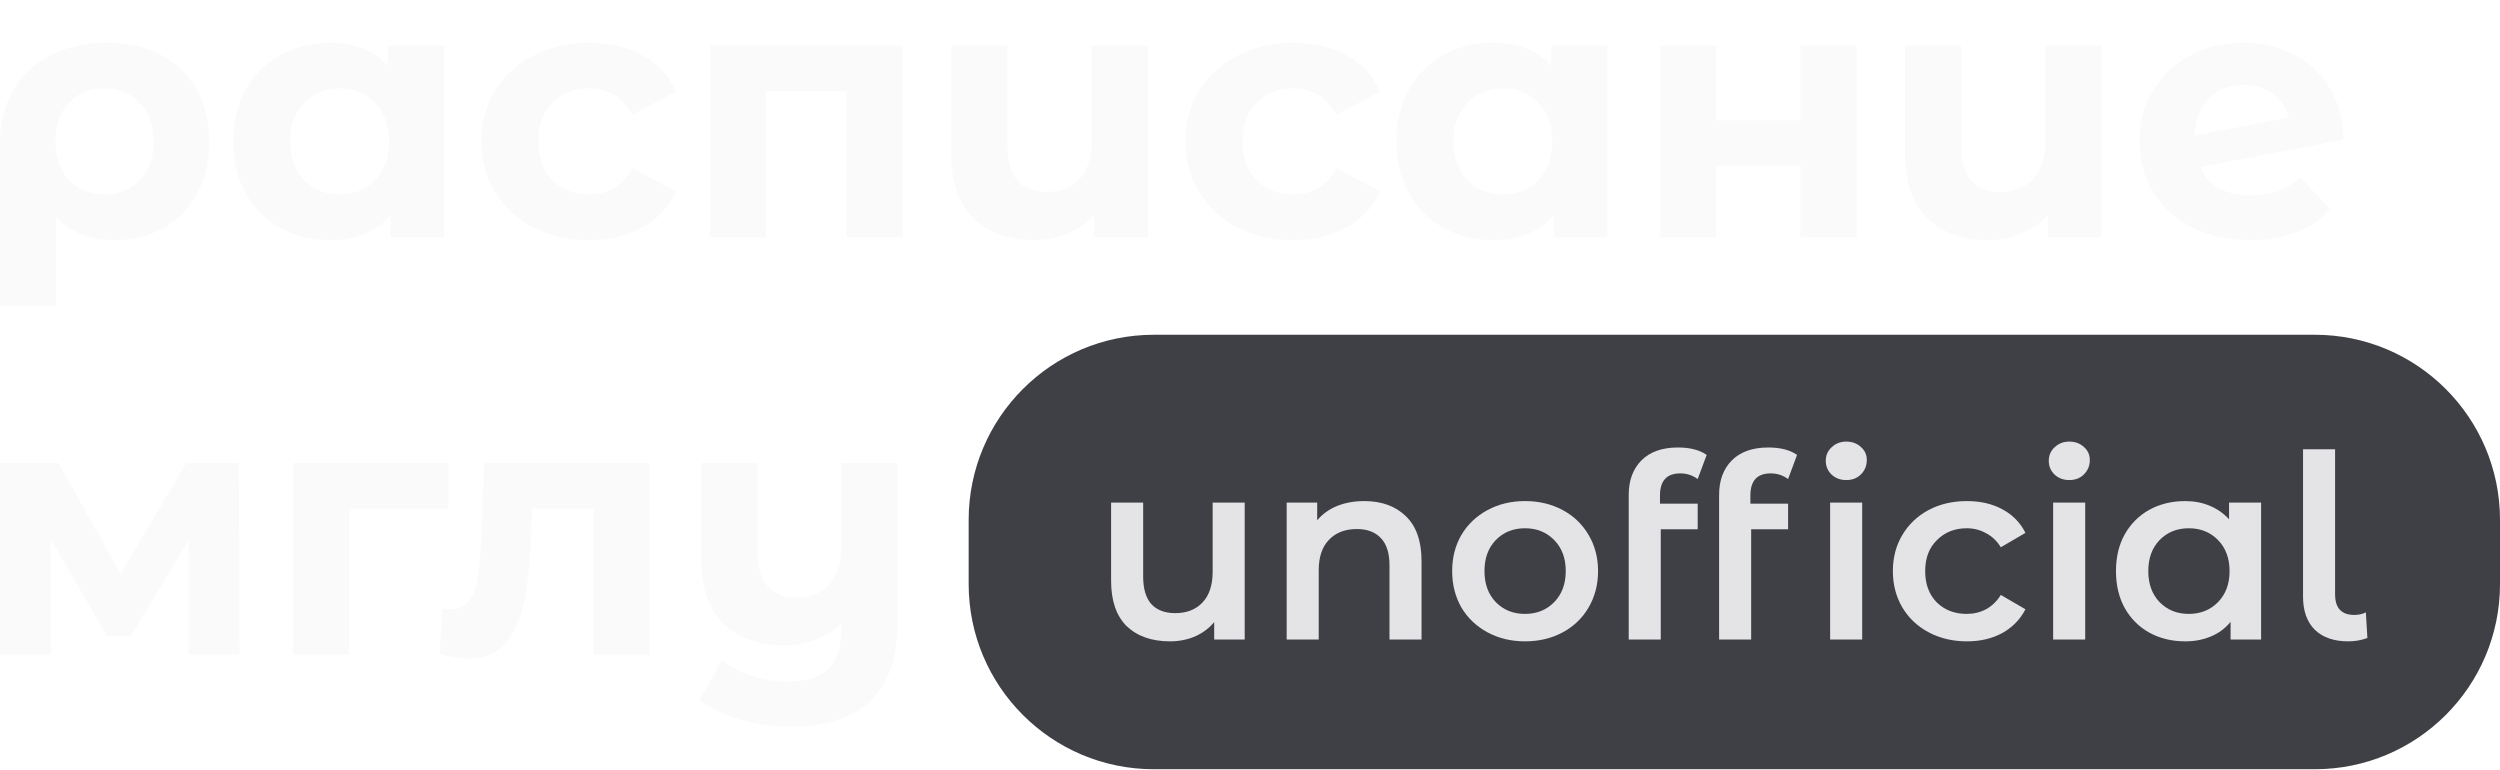
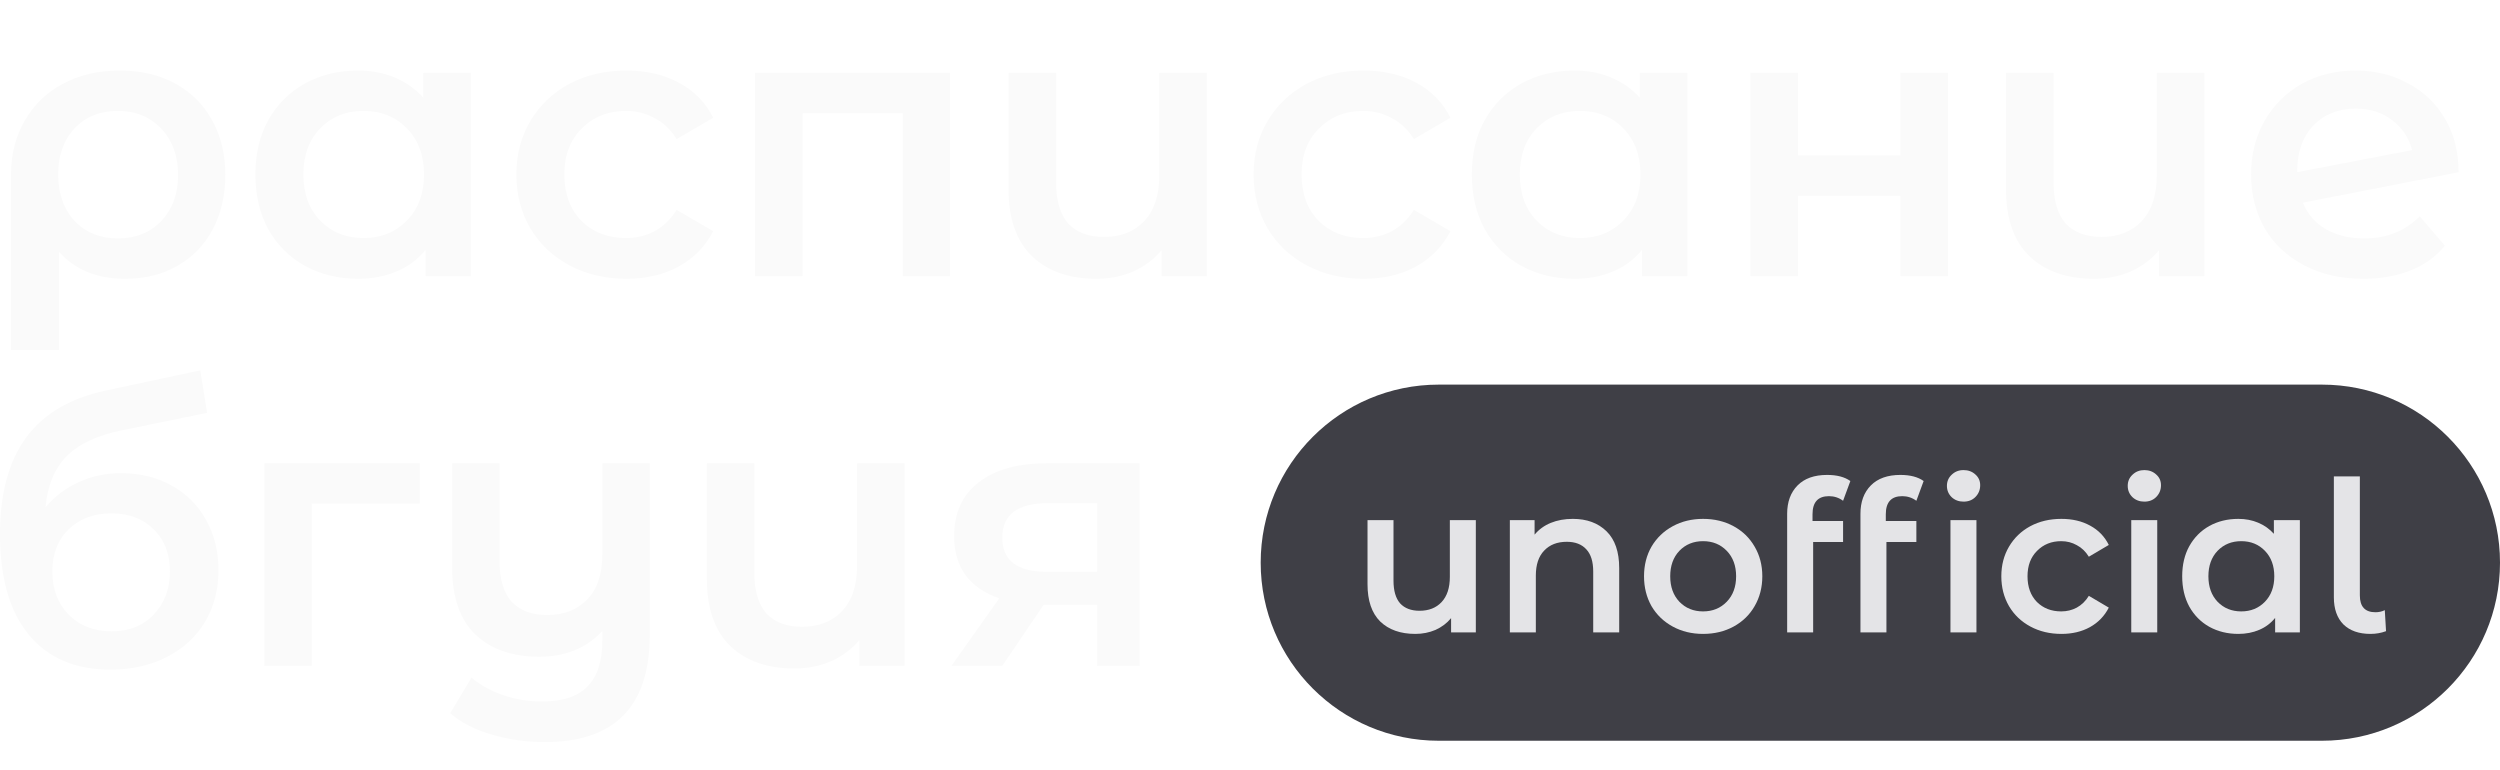
<svg xmlns="http://www.w3.org/2000/svg" width="351" height="108" viewBox="0 0 351 108" fill="none">
-   <path d="M15.01 6C17.908 6 20.435 6.567 22.591 7.7C24.747 8.833 26.415 10.45 27.594 12.55C28.774 14.65 29.363 17.1 29.363 19.9C29.363 22.633 28.807 25.05 27.695 27.15C26.584 29.217 25.017 30.833 22.995 32C20.974 33.133 18.649 33.7 16.021 33.7C12.55 33.7 9.838 32.617 7.884 30.45V43H0V19.95C0 17.183 0.623 14.75 1.87 12.65C3.117 10.55 4.869 8.917 7.126 7.75C9.383 6.583 12.011 6 15.01 6ZM14.656 27.3C16.712 27.3 18.379 26.617 19.66 25.25C20.94 23.883 21.58 22.1 21.58 19.9C21.58 17.667 20.94 15.867 19.66 14.5C18.379 13.1 16.712 12.4 14.656 12.4C12.601 12.4 10.933 13.083 9.653 14.45C8.406 15.817 7.783 17.617 7.783 19.85C7.783 22.083 8.406 23.883 9.653 25.25C10.9 26.617 12.567 27.3 14.656 27.3Z" fill="#FAFAFA" />
-   <path d="M62.361 6.4V33.3H54.831V30.2C52.877 32.533 50.047 33.7 46.34 33.7C43.78 33.7 41.455 33.133 39.366 32C37.311 30.867 35.694 29.25 34.514 27.15C33.335 25.05 32.745 22.617 32.745 19.85C32.745 17.083 33.335 14.65 34.514 12.55C35.694 10.45 37.311 8.833 39.366 7.7C41.455 6.567 43.78 6 46.34 6C49.811 6 52.523 7.083 54.477 9.25V6.4H62.361ZM47.705 27.3C49.693 27.3 51.344 26.633 52.658 25.3C53.972 23.933 54.629 22.117 54.629 19.85C54.629 17.583 53.972 15.783 52.658 14.45C51.344 13.083 49.693 12.4 47.705 12.4C45.683 12.4 44.016 13.083 42.702 14.45C41.388 15.783 40.73 17.583 40.73 19.85C40.73 22.117 41.388 23.933 42.702 25.3C44.016 26.633 45.683 27.3 47.705 27.3Z" fill="#FAFAFA" />
-   <path d="M82.75 33.7C79.853 33.7 77.241 33.117 74.917 31.95C72.626 30.75 70.823 29.1 69.509 27C68.229 24.9 67.588 22.517 67.588 19.85C67.588 17.183 68.229 14.8 69.509 12.7C70.823 10.6 72.626 8.967 74.917 7.8C77.241 6.6 79.853 6 82.75 6C85.614 6 88.107 6.6 90.23 7.8C92.386 8.967 93.953 10.65 94.93 12.85L88.815 16.1C87.4 13.633 85.361 12.4 82.7 12.4C80.644 12.4 78.943 13.067 77.595 14.4C76.248 15.733 75.574 17.55 75.574 19.85C75.574 22.15 76.248 23.967 77.595 25.3C78.943 26.633 80.644 27.3 82.7 27.3C85.395 27.3 87.433 26.067 88.815 23.6L94.93 26.9C93.953 29.033 92.386 30.7 90.23 31.9C88.107 33.1 85.614 33.7 82.75 33.7Z" fill="#FAFAFA" />
-   <path d="M126.759 6.4V33.3H118.875V12.8H107.555V33.3H99.721V6.4H126.759Z" fill="#FAFAFA" />
-   <path d="M161.155 6.4V33.3H153.624V30.15C152.614 31.317 151.367 32.2 149.885 32.8C148.436 33.4 146.886 33.7 145.235 33.7C141.664 33.7 138.816 32.683 136.694 30.65C134.605 28.617 133.56 25.6 133.56 21.6V6.4H141.445V20.45C141.445 24.783 143.281 26.95 146.953 26.95C148.874 26.95 150.407 26.35 151.552 25.15C152.698 23.917 153.271 22.1 153.271 19.7V6.4H161.155Z" fill="#FAFAFA" />
-   <path d="M181.607 33.7C178.71 33.7 176.099 33.117 173.774 31.95C171.483 30.75 169.68 29.1 168.366 27C167.086 24.9 166.446 22.517 166.446 19.85C166.446 17.183 167.086 14.8 168.366 12.7C169.68 10.6 171.483 8.967 173.774 7.8C176.099 6.6 178.71 6 181.607 6C184.471 6 186.964 6.6 189.087 7.8C191.243 8.967 192.81 10.65 193.787 12.85L187.672 16.1C186.257 13.633 184.218 12.4 181.557 12.4C179.501 12.4 177.8 13.067 176.452 14.4C175.105 15.733 174.431 17.55 174.431 19.85C174.431 22.15 175.105 23.967 176.452 25.3C177.8 26.633 179.501 27.3 181.557 27.3C184.252 27.3 186.291 26.067 187.672 23.6L193.787 26.9C192.81 29.033 191.243 30.7 189.087 31.9C186.964 33.1 184.471 33.7 181.607 33.7Z" fill="#FAFAFA" />
-   <path d="M225.675 6.4V33.3H218.145V30.2C216.191 32.533 213.361 33.7 209.654 33.7C207.094 33.7 204.769 33.133 202.68 32C200.625 30.867 199.008 29.25 197.828 27.15C196.649 25.05 196.059 22.617 196.059 19.85C196.059 17.083 196.649 14.65 197.828 12.55C199.008 10.45 200.625 8.833 202.68 7.7C204.769 6.567 207.094 6 209.654 6C213.125 6 215.837 7.083 217.791 9.25V6.4H225.675ZM211.019 27.3C213.007 27.3 214.658 26.633 215.972 25.3C217.286 23.933 217.943 22.117 217.943 19.85C217.943 17.583 217.286 15.783 215.972 14.45C214.658 13.083 213.007 12.4 211.019 12.4C208.997 12.4 207.33 13.083 206.016 14.45C204.702 15.783 204.045 17.583 204.045 19.85C204.045 22.117 204.702 23.933 206.016 25.3C207.33 26.633 208.997 27.3 211.019 27.3Z" fill="#FAFAFA" />
-   <path d="M233.126 6.4H240.96V16.9H252.786V6.4H260.67V33.3H252.786V23.25H240.96V33.3H233.126V6.4Z" fill="#FAFAFA" />
-   <path d="M295.054 6.4V33.3H287.523V30.15C286.512 31.317 285.266 32.2 283.783 32.8C282.335 33.4 280.785 33.7 279.134 33.7C275.562 33.7 272.715 32.683 270.593 30.65C268.504 28.617 267.459 25.6 267.459 21.6V6.4H275.343V20.45C275.343 24.783 277.18 26.95 280.852 26.95C282.773 26.95 284.306 26.35 285.451 25.15C286.597 23.917 287.169 22.1 287.169 19.7V6.4H295.054Z" fill="#FAFAFA" />
-   <path d="M316.113 27.45C317.528 27.45 318.774 27.25 319.852 26.85C320.964 26.417 321.992 25.75 322.935 24.85L327.13 29.35C324.569 32.25 320.829 33.7 315.91 33.7C312.844 33.7 310.132 33.117 307.774 31.95C305.415 30.75 303.596 29.1 302.315 27C301.035 24.9 300.395 22.517 300.395 19.85C300.395 17.217 301.018 14.85 302.265 12.75C303.545 10.617 305.28 8.967 307.47 7.8C309.694 6.6 312.187 6 314.95 6C317.544 6 319.903 6.55 322.026 7.65C324.148 8.717 325.833 10.283 327.079 12.35C328.36 14.383 329 16.8 329 19.6L308.885 23.45C309.458 24.783 310.351 25.783 311.564 26.45C312.811 27.117 314.327 27.45 316.113 27.45ZM314.95 11.9C312.962 11.9 311.345 12.533 310.098 13.8C308.852 15.067 308.195 16.817 308.127 19.05L321.369 16.5C320.998 15.1 320.24 13.983 319.094 13.15C317.949 12.317 316.567 11.9 314.95 11.9Z" fill="#FAFAFA" />
-   <path d="M26.512 91.9V75.8L18.382 89.3H15.049L7.12 75.75V91.9H0V65H8.231L16.918 80.55L26.159 65H33.532L33.633 91.9H26.512Z" fill="#FAFAFA" />
-   <path d="M62.945 71.4H49.007V91.9H41.179V65H62.945V71.4Z" fill="#FAFAFA" />
-   <path d="M91.205 65V91.9H83.327V71.4H74.742L74.489 76.15C74.355 79.683 74.018 82.617 73.479 84.95C72.941 87.283 72.065 89.117 70.853 90.45C69.641 91.783 67.958 92.45 65.803 92.45C64.659 92.45 63.295 92.25 61.713 91.85L62.117 85.45C62.656 85.517 63.043 85.55 63.278 85.55C64.457 85.55 65.332 85.133 65.904 84.3C66.51 83.433 66.914 82.35 67.116 81.05C67.318 79.717 67.47 77.967 67.571 75.8L67.975 65H91.205Z" fill="#FAFAFA" />
-   <path d="M126 65V87.4C126 92.333 124.738 96 122.213 98.4C119.688 100.8 116.018 102 111.204 102C108.645 102 106.221 101.683 103.932 101.05C101.676 100.417 99.774 99.5 98.225 98.3L101.356 92.7C102.501 93.633 103.898 94.367 105.548 94.9C107.197 95.433 108.864 95.7 110.547 95.7C113.173 95.7 115.092 95.1 116.304 93.9C117.516 92.7 118.122 90.867 118.122 88.4V87.5C117.112 88.5 115.917 89.267 114.537 89.8C113.156 90.333 111.675 90.6 110.093 90.6C106.524 90.6 103.696 89.6 101.609 87.6C99.521 85.567 98.478 82.533 98.478 78.5V65H106.356V77.35C106.356 81.717 108.19 83.9 111.86 83.9C113.745 83.9 115.26 83.3 116.405 82.1C117.55 80.867 118.122 79.05 118.122 76.65V65H126Z" fill="#FAFAFA" />
-   <rect x="136" y="47" width="215" height="61" rx="26" fill="#3F3F46" />
-   <path d="M174.756 70.568V89.792H170.472V87.344C169.752 88.208 168.852 88.88 167.772 89.36C166.692 89.816 165.528 90.044 164.28 90.044C161.712 90.044 159.684 89.336 158.196 87.92C156.732 86.48 156 84.356 156 81.548V70.568H160.5V80.936C160.5 82.664 160.884 83.96 161.652 84.824C162.444 85.664 163.56 86.084 165 86.084C166.608 86.084 167.88 85.592 168.816 84.608C169.776 83.6 170.256 82.16 170.256 80.288V70.568H174.756Z" fill="#E4E4E7" />
-   <path d="M191.556 70.352C193.98 70.352 195.924 71.06 197.388 72.476C198.852 73.892 199.584 75.992 199.584 78.776V89.792H195.084V79.352C195.084 77.672 194.688 76.412 193.896 75.572C193.104 74.708 191.976 74.276 190.512 74.276C188.856 74.276 187.548 74.78 186.588 75.788C185.628 76.772 185.148 78.2 185.148 80.072V89.792H180.648V70.568H184.932V73.052C185.676 72.164 186.612 71.492 187.74 71.036C188.868 70.58 190.14 70.352 191.556 70.352Z" fill="#E4E4E7" />
-   <path d="M214.108 90.044C212.164 90.044 210.412 89.624 208.852 88.784C207.292 87.944 206.068 86.78 205.18 85.292C204.316 83.78 203.884 82.076 203.884 80.18C203.884 78.284 204.316 76.592 205.18 75.104C206.068 73.616 207.292 72.452 208.852 71.612C210.412 70.772 212.164 70.352 214.108 70.352C216.076 70.352 217.84 70.772 219.4 71.612C220.96 72.452 222.172 73.616 223.036 75.104C223.924 76.592 224.368 78.284 224.368 80.18C224.368 82.076 223.924 83.78 223.036 85.292C222.172 86.78 220.96 87.944 219.4 88.784C217.84 89.624 216.076 90.044 214.108 90.044ZM214.108 86.192C215.764 86.192 217.132 85.64 218.212 84.536C219.292 83.432 219.832 81.98 219.832 80.18C219.832 78.38 219.292 76.928 218.212 75.824C217.132 74.72 215.764 74.168 214.108 74.168C212.452 74.168 211.084 74.72 210.004 75.824C208.948 76.928 208.42 78.38 208.42 80.18C208.42 81.98 208.948 83.432 210.004 84.536C211.084 85.64 212.452 86.192 214.108 86.192Z" fill="#E4E4E7" />
-   <path d="M235.907 66.464C234.011 66.464 233.063 67.496 233.063 69.56V70.712H238.355V74.312H233.171V89.792H228.671V69.488C228.671 67.448 229.271 65.828 230.471 64.628C231.671 63.428 233.375 62.828 235.583 62.828C237.287 62.828 238.631 63.176 239.615 63.872L238.355 67.256C237.635 66.728 236.819 66.464 235.907 66.464Z" fill="#E4E4E7" />
-   <path d="M248.599 66.464C246.703 66.464 245.755 67.496 245.755 69.56V70.712H251.047V74.312H245.863V89.792H241.363V69.488C241.363 67.448 241.963 65.828 243.163 64.628C244.363 63.428 246.067 62.828 248.275 62.828C249.979 62.828 251.323 63.176 252.307 63.872L251.047 67.256C250.327 66.728 249.511 66.464 248.599 66.464ZM256.951 70.568H261.451V89.792H256.951V70.568ZM259.219 67.4C258.403 67.4 257.719 67.148 257.167 66.644C256.615 66.116 256.339 65.468 256.339 64.7C256.339 63.932 256.615 63.296 257.167 62.792C257.719 62.264 258.403 62 259.219 62C260.035 62 260.719 62.252 261.271 62.756C261.823 63.236 262.099 63.848 262.099 64.592C262.099 65.384 261.823 66.056 261.271 66.608C260.743 67.136 260.059 67.4 259.219 67.4Z" fill="#E4E4E7" />
-   <path d="M276.163 90.044C274.171 90.044 272.383 89.624 270.799 88.784C269.215 87.944 267.979 86.78 267.091 85.292C266.203 83.78 265.759 82.076 265.759 80.18C265.759 78.284 266.203 76.592 267.091 75.104C267.979 73.616 269.203 72.452 270.763 71.612C272.347 70.772 274.147 70.352 276.163 70.352C278.059 70.352 279.715 70.736 281.131 71.504C282.571 72.272 283.651 73.376 284.371 74.816L280.915 76.832C280.363 75.944 279.667 75.284 278.827 74.852C278.011 74.396 277.111 74.168 276.127 74.168C274.447 74.168 273.055 74.72 271.951 75.824C270.847 76.904 270.295 78.356 270.295 80.18C270.295 82.004 270.835 83.468 271.915 84.572C273.019 85.652 274.423 86.192 276.127 86.192C277.111 86.192 278.011 85.976 278.827 85.544C279.667 85.088 280.363 84.416 280.915 83.528L284.371 85.544C283.627 86.984 282.535 88.1 281.095 88.892C279.679 89.66 278.035 90.044 276.163 90.044Z" fill="#E4E4E7" />
-   <path d="M288.261 70.568H292.761V89.792H288.261V70.568ZM290.529 67.4C289.713 67.4 289.029 67.148 288.477 66.644C287.925 66.116 287.649 65.468 287.649 64.7C287.649 63.932 287.925 63.296 288.477 62.792C289.029 62.264 289.713 62 290.529 62C291.345 62 292.029 62.252 292.581 62.756C293.133 63.236 293.409 63.848 293.409 64.592C293.409 65.384 293.133 66.056 292.581 66.608C292.053 67.136 291.369 67.4 290.529 67.4Z" fill="#E4E4E7" />
-   <path d="M317.459 70.568V89.792H313.175V87.308C312.431 88.22 311.507 88.904 310.403 89.36C309.323 89.816 308.123 90.044 306.803 90.044C304.931 90.044 303.251 89.636 301.763 88.82C300.299 88.004 299.147 86.852 298.307 85.364C297.491 83.876 297.083 82.148 297.083 80.18C297.083 78.212 297.491 76.496 298.307 75.032C299.147 73.544 300.299 72.392 301.763 71.576C303.251 70.76 304.931 70.352 306.803 70.352C308.051 70.352 309.191 70.568 310.223 71C311.279 71.432 312.191 72.068 312.959 72.908V70.568H317.459ZM307.307 86.192C308.963 86.192 310.331 85.64 311.411 84.536C312.491 83.432 313.031 81.98 313.031 80.18C313.031 78.38 312.491 76.928 311.411 75.824C310.331 74.72 308.963 74.168 307.307 74.168C305.651 74.168 304.283 74.72 303.203 75.824C302.147 76.928 301.619 78.38 301.619 80.18C301.619 81.98 302.147 83.432 303.203 84.536C304.283 85.64 305.651 86.192 307.307 86.192Z" fill="#E4E4E7" />
-   <path d="M329.683 90.044C327.691 90.044 326.131 89.504 325.003 88.424C323.899 87.32 323.347 85.772 323.347 83.78V63.08H327.847V83.456C327.847 85.376 328.747 86.336 330.547 86.336C331.147 86.336 331.687 86.216 332.167 85.976L332.383 89.576C331.543 89.888 330.643 90.044 329.683 90.044Z" fill="#E4E4E7" />
+   <path d="M331.981 33.476C335.081 33.476 337.664 32.443 339.731 30.376L343.259 34.492C342.011 36.024 340.408 37.182 338.448 37.966C336.488 38.75 334.279 39.142 331.82 39.142C328.684 39.142 325.923 38.519 323.535 37.271C321.148 36.024 319.295 34.296 317.977 32.087C316.694 29.842 316.052 27.312 316.052 24.497C316.052 21.717 316.676 19.223 317.923 17.014C319.206 14.769 320.952 13.023 323.161 11.776C325.406 10.528 327.936 9.905 330.751 9.905C333.424 9.905 335.847 10.493 338.02 11.669C340.23 12.809 341.976 14.466 343.259 16.64C344.541 18.778 345.183 21.29 345.183 24.176L323.322 28.452C323.999 30.091 325.085 31.338 326.582 32.194C328.079 33.049 329.878 33.476 331.981 33.476ZM330.751 15.25C328.292 15.25 326.297 16.052 324.765 17.655C323.268 19.259 322.52 21.414 322.52 24.123V24.176L338.662 21.076C338.199 19.33 337.254 17.922 335.829 16.853C334.439 15.784 332.747 15.25 330.751 15.25Z" fill="#FAFAFA" />
+   <path d="M309.488 10.226V38.768H303.128V35.133C302.059 36.416 300.723 37.414 299.119 38.126C297.551 38.803 295.841 39.142 293.988 39.142C290.175 39.142 287.164 38.091 284.955 35.988C282.746 33.85 281.641 30.697 281.641 26.528V10.226H288.322V25.619C288.322 28.185 288.892 30.109 290.033 31.392C291.209 32.639 292.883 33.263 295.057 33.263C297.409 33.263 299.279 32.532 300.669 31.071C302.095 29.574 302.807 27.436 302.807 24.657V10.226H309.488Z" fill="#FAFAFA" />
+   <path d="M245.748 10.226H252.429V21.824H266.807V10.226H273.489V38.768H266.807V27.49H252.429V38.768H245.748V10.226Z" fill="#FAFAFA" />
+   <path d="M236.899 10.226V38.768H230.539V35.08C229.434 36.434 228.062 37.45 226.423 38.127C224.82 38.803 223.038 39.142 221.078 39.142C218.299 39.142 215.805 38.536 213.595 37.325C211.422 36.113 209.711 34.403 208.464 32.194C207.252 29.984 206.647 27.419 206.647 24.497C206.647 21.575 207.252 19.027 208.464 16.853C209.711 14.644 211.422 12.934 213.595 11.722C215.805 10.511 218.299 9.905 221.078 9.905C222.931 9.905 224.624 10.226 226.156 10.867C227.724 11.508 229.078 12.453 230.218 13.7V10.226H236.899ZM221.827 33.423C224.285 33.423 226.316 32.603 227.92 30.964C229.523 29.325 230.325 27.169 230.325 24.497C230.325 21.824 229.523 19.668 227.92 18.029C226.316 16.39 224.285 15.571 221.827 15.571C219.368 15.571 217.337 16.39 215.733 18.029C214.165 19.668 213.381 21.824 213.381 24.497C213.381 27.169 214.165 29.325 215.733 30.964C217.337 32.603 219.368 33.423 221.827 33.423Z" fill="#FAFAFA" />
+   <path d="M191.454 39.142C188.496 39.142 185.842 38.519 183.49 37.271C181.138 36.024 179.303 34.296 177.985 32.087C176.666 29.842 176.007 27.312 176.007 24.497C176.007 21.682 176.666 19.169 177.985 16.96C179.303 14.751 181.12 13.023 183.436 11.776C185.788 10.528 188.461 9.905 191.454 9.905C194.269 9.905 196.728 10.475 198.83 11.615C200.968 12.755 202.572 14.395 203.641 16.533L198.509 19.526C197.69 18.207 196.656 17.227 195.409 16.586C194.198 15.909 192.861 15.571 191.4 15.571C188.906 15.571 186.839 16.39 185.2 18.029C183.561 19.633 182.742 21.789 182.742 24.497C182.742 27.205 183.543 29.378 185.147 31.018C186.786 32.621 188.871 33.423 191.4 33.423C192.861 33.423 194.198 33.102 195.409 32.461C196.656 31.784 197.69 30.786 198.509 29.468L203.641 32.461C202.536 34.599 200.915 36.256 198.777 37.432C196.674 38.572 194.233 39.142 191.454 39.142Z" fill="#FAFAFA" />
+   <path d="M169.443 10.226V38.768H163.082V35.133C162.013 36.416 160.677 37.414 159.074 38.126C157.506 38.803 155.795 39.142 153.942 39.142C150.13 39.142 147.119 38.091 144.909 35.988C142.7 33.85 141.595 30.697 141.595 26.528V10.226H148.277V25.619C148.277 28.185 148.847 30.109 149.987 31.392C151.163 32.639 152.838 33.263 155.011 33.263C157.363 33.263 159.234 32.532 160.624 31.071C162.049 29.574 162.762 27.436 162.762 24.657V10.226H169.443Z" fill="#FAFAFA" />
+   <path d="M133.382 10.226V38.768H126.754V15.891H112.697V38.768H106.016V10.226H133.382Z" fill="#FAFAFA" />
+   <path d="M87.947 39.142C84.989 39.142 82.334 38.519 79.983 37.271C77.631 36.024 75.796 34.296 74.477 32.087C73.159 29.842 72.499 27.312 72.499 24.497C72.499 21.682 73.159 19.169 74.477 16.96C75.796 14.751 77.613 13.023 79.929 11.776C82.281 10.528 84.953 9.905 87.947 9.905C90.762 9.905 93.22 10.475 95.323 11.615C97.461 12.755 99.064 14.395 100.133 16.533L95.002 19.526C94.182 18.207 93.149 17.227 91.902 16.586C90.69 15.909 89.354 15.571 87.893 15.571C85.399 15.571 83.332 16.39 81.693 18.029C80.054 19.633 79.234 21.789 79.234 24.497C79.234 27.205 80.036 29.378 81.639 31.018C83.279 32.621 85.363 33.423 87.893 33.423C89.354 33.423 90.69 33.102 91.902 32.461C93.149 31.784 94.182 30.786 95.002 29.468L100.133 32.461C99.029 34.599 97.407 36.256 95.269 37.432C93.167 38.572 90.726 39.142 87.947 39.142Z" fill="#FAFAFA" />
+   <path d="M66.11 10.226V38.768H59.749V35.08C58.645 36.434 57.273 37.45 55.633 38.127C54.03 38.803 52.248 39.142 50.288 39.142C47.509 39.142 45.015 38.536 42.806 37.325C40.632 36.113 38.921 34.403 37.674 32.194C36.463 29.984 35.857 27.419 35.857 24.497C35.857 21.575 36.463 19.027 37.674 16.853C38.921 14.644 40.632 12.934 42.806 11.722C45.015 10.511 47.509 9.905 50.288 9.905C52.141 9.905 53.834 10.226 55.366 10.867C56.934 11.508 58.288 12.453 59.428 13.7V10.226H66.11ZM51.037 33.423C53.495 33.423 55.527 32.603 57.13 30.964C58.734 29.325 59.535 27.169 59.535 24.497C59.535 21.824 58.734 19.668 57.13 18.029C55.527 16.39 53.495 15.571 51.037 15.571C48.578 15.571 46.547 16.39 44.944 18.029C43.376 19.668 42.592 21.824 42.592 24.497C42.592 27.169 43.376 29.325 44.944 30.964C46.547 32.603 48.578 33.423 51.037 33.423Z" fill="#FAFAFA" />
+   <path d="M16.828 9.905C19.785 9.905 22.369 10.511 24.578 11.722C26.823 12.934 28.551 14.644 29.763 16.853C31.01 19.063 31.634 21.628 31.634 24.55C31.634 27.436 31.046 29.984 29.87 32.194C28.694 34.403 27.037 36.113 24.899 37.325C22.797 38.536 20.356 39.142 17.576 39.142C13.621 39.142 10.521 37.877 8.276 35.347V49.137H1.541V24.604C1.541 21.717 2.183 19.169 3.465 16.96C4.748 14.715 6.53 12.987 8.81 11.776C11.127 10.528 13.799 9.905 16.828 9.905ZM16.561 33.476C19.055 33.476 21.086 32.657 22.654 31.018C24.222 29.343 25.006 27.187 25.006 24.55C25.006 21.913 24.222 19.758 22.654 18.083C21.086 16.408 19.055 15.571 16.561 15.571C14.031 15.571 11.999 16.39 10.467 18.029C8.935 19.668 8.169 21.824 8.169 24.497C8.169 27.169 8.935 29.343 10.467 31.018C12.035 32.657 14.066 33.476 16.561 33.476Z" fill="#FAFAFA" />
+   <path d="M160 65.047V93.485H154.035V84.911H146.527L140.722 93.485H133.586L140.296 84.006C138.237 83.296 136.657 82.213 135.556 80.757C134.491 79.266 133.959 77.438 133.959 75.272C133.959 72.006 135.112 69.485 137.42 67.71C139.728 65.935 142.905 65.047 146.953 65.047H160ZM147.166 70.639C142.87 70.639 140.722 72.254 140.722 75.485C140.722 78.68 142.799 80.278 146.953 80.278H154.035V70.639H147.166Z" fill="#FAFAFA" />
+   <path d="M126.993 65.047V93.485H120.655V89.864C119.59 91.142 118.259 92.136 116.661 92.846C115.099 93.521 113.395 93.858 111.549 93.858C107.75 93.858 104.75 92.811 102.549 90.716C100.348 88.586 99.247 85.444 99.247 81.29V65.047H105.904V80.385C105.904 82.941 106.472 84.858 107.608 86.136C108.78 87.379 110.448 88 112.614 88C114.957 88 116.821 87.272 118.206 85.817C119.626 84.326 120.336 82.195 120.336 79.426V65.047H126.993Z" fill="#FAFAFA" />
+   <path d="M91.223 65.047V89.172C91.223 99.183 86.306 104.189 76.472 104.189C73.88 104.189 71.395 103.834 69.016 103.124C66.673 102.45 64.738 101.456 63.212 100.142L66.194 95.136C67.401 96.166 68.874 96.982 70.614 97.586C72.354 98.189 74.182 98.491 76.099 98.491C79.01 98.491 81.141 97.781 82.49 96.361C83.874 94.976 84.567 92.829 84.567 89.917V88.586C83.501 89.757 82.206 90.663 80.679 91.302C79.152 91.905 77.501 92.207 75.726 92.207C71.927 92.207 68.927 91.16 66.726 89.065C64.561 86.971 63.478 83.829 63.478 79.639V65.047H70.135V78.787C70.135 81.308 70.703 83.207 71.839 84.485C73.01 85.728 74.661 86.349 76.791 86.349C79.17 86.349 81.052 85.621 82.436 84.166C83.857 82.71 84.567 80.598 84.567 77.828V65.047H91.223Z" fill="#FAFAFA" />
+   <path d="M58.952 70.692H43.775V93.485H37.118V65.047H58.952V70.692Z" fill="#FAFAFA" />
+   <path d="M16.988 66.432C19.686 66.432 22.065 67.018 24.124 68.189C26.183 69.326 27.781 70.923 28.917 72.982C30.089 75.041 30.675 77.402 30.675 80.065C30.675 82.799 30.036 85.231 28.758 87.361C27.479 89.456 25.686 91.089 23.379 92.26C21.071 93.432 18.444 94.018 15.497 94.018C10.562 94.018 6.746 92.385 4.047 89.118C1.349 85.852 0 81.148 0 75.006C0 69.29 1.225 64.763 3.675 61.426C6.124 58.089 9.87 55.888 14.911 54.822L28.118 52L29.077 57.965L17.095 60.414C13.651 61.124 11.077 62.331 9.373 64.035C7.669 65.74 6.675 68.136 6.391 71.225C7.669 69.698 9.213 68.527 11.024 67.71C12.834 66.858 14.822 66.432 16.988 66.432ZM15.657 88.639C18.107 88.639 20.077 87.858 21.568 86.296C23.095 84.698 23.858 82.675 23.858 80.225C23.858 77.775 23.095 75.805 21.568 74.314C20.077 72.823 18.107 72.077 15.657 72.077C13.172 72.077 11.166 72.823 9.639 74.314C8.112 75.805 7.349 77.775 7.349 80.225C7.349 82.71 8.112 84.734 9.639 86.296C11.201 87.858 13.207 88.639 15.657 88.639Z" fill="#FAFAFA" />
+   <rect x="177" y="54" width="174" height="50" rx="25" fill="#3F3F46" />
+   <path d="M207.206 73.027V88.793H203.733V86.786C203.149 87.494 202.42 88.045 201.544 88.439C200.668 88.813 199.725 89 198.713 89C196.631 89 194.987 88.419 193.78 87.258C192.593 86.077 192 84.335 192 82.032V73.027H195.648V81.53C195.648 82.947 195.96 84.01 196.582 84.719C197.224 85.408 198.129 85.752 199.297 85.752C200.6 85.752 201.632 85.349 202.39 84.542C203.169 83.715 203.558 82.534 203.558 80.999V73.027H207.206Z" fill="#E4E4E7" />
+   <path d="M220.826 72.85C222.792 72.85 224.368 73.43 225.555 74.592C226.742 75.753 227.335 77.475 227.335 79.759V88.793H223.687V80.231C223.687 78.853 223.366 77.82 222.724 77.131C222.081 76.422 221.167 76.068 219.98 76.068C218.637 76.068 217.577 76.481 216.799 77.308C216.02 78.115 215.631 79.286 215.631 80.822V88.793H211.983V73.027H215.456V75.064C216.059 74.336 216.818 73.785 217.733 73.411C218.647 73.037 219.678 72.85 220.826 72.85Z" fill="#E4E4E7" />
+   <path d="M239.11 89C237.534 89 236.114 88.656 234.849 87.967C233.584 87.278 232.592 86.323 231.872 85.103C231.172 83.863 230.821 82.465 230.821 80.91C230.821 79.355 231.172 77.968 231.872 76.747C232.592 75.527 233.584 74.572 234.849 73.883C236.114 73.194 237.534 72.85 239.11 72.85C240.706 72.85 242.136 73.194 243.401 73.883C244.666 74.572 245.648 75.527 246.349 76.747C247.069 77.968 247.429 79.355 247.429 80.91C247.429 82.465 247.069 83.863 246.349 85.103C245.648 86.323 244.666 87.278 243.401 87.967C242.136 88.656 240.706 89 239.11 89ZM239.11 85.841C240.453 85.841 241.562 85.388 242.438 84.483C243.313 83.577 243.751 82.386 243.751 80.91C243.751 79.434 243.313 78.243 242.438 77.338C241.562 76.432 240.453 75.98 239.11 75.98C237.768 75.98 236.659 76.432 235.783 77.338C234.927 78.243 234.499 79.434 234.499 80.91C234.499 82.386 234.927 83.577 235.783 84.483C236.659 85.388 237.768 85.841 239.11 85.841Z" fill="#E4E4E7" />
+   <path d="M256.784 69.661C255.247 69.661 254.478 70.507 254.478 72.2V73.145H258.768V76.098H254.566V88.793H250.917V72.141C250.917 70.468 251.404 69.139 252.377 68.155C253.349 67.171 254.731 66.679 256.521 66.679C257.903 66.679 258.992 66.965 259.79 67.535L258.768 70.311C258.185 69.878 257.523 69.661 256.784 69.661Z" fill="#E4E4E7" />
+   <path d="M267.073 69.661C265.536 69.661 264.767 70.507 264.767 72.2V73.145H269.058V76.098H264.855V88.793H261.207V72.141C261.207 70.468 261.693 69.139 262.666 68.155C263.639 67.171 265.02 66.679 266.81 66.679C268.192 66.679 269.282 66.965 270.079 67.535L269.058 70.311C268.474 69.878 267.812 69.661 267.073 69.661ZM273.844 73.027H277.493V88.793H273.844V73.027ZM275.683 70.429C275.022 70.429 274.467 70.222 274.019 69.809C273.572 69.376 273.348 68.844 273.348 68.214C273.348 67.585 273.572 67.063 274.019 66.65C274.467 66.216 275.022 66 275.683 66C276.345 66 276.899 66.207 277.347 66.62C277.794 67.014 278.018 67.516 278.018 68.126C278.018 68.775 277.794 69.326 277.347 69.779C276.919 70.212 276.364 70.429 275.683 70.429Z" fill="#E4E4E7" />
+   <path d="M289.421 89C287.806 89 286.356 88.656 285.072 87.967C283.788 87.278 282.785 86.323 282.066 85.103C281.346 83.863 280.986 82.465 280.986 80.91C280.986 79.355 281.346 77.968 282.066 76.747C282.785 75.527 283.778 74.572 285.043 73.883C286.327 73.194 287.786 72.85 289.421 72.85C290.958 72.85 292.3 73.165 293.448 73.795C294.616 74.424 295.491 75.33 296.075 76.511L293.273 78.164C292.826 77.436 292.261 76.895 291.58 76.54C290.919 76.166 290.189 75.98 289.391 75.98C288.029 75.98 286.901 76.432 286.006 77.338C285.111 78.223 284.663 79.414 284.663 80.91C284.663 82.406 285.101 83.607 285.977 84.512C286.872 85.398 288.01 85.841 289.391 85.841C290.189 85.841 290.919 85.664 291.58 85.309C292.261 84.935 292.826 84.384 293.273 83.656L296.075 85.309C295.472 86.49 294.587 87.406 293.419 88.055C292.271 88.685 290.938 89 289.421 89Z" fill="#E4E4E7" />
+   <path d="M299.229 73.027H302.877V88.793H299.229V73.027ZM301.068 70.429C300.406 70.429 299.851 70.222 299.404 69.809C298.956 69.376 298.733 68.844 298.733 68.214C298.733 67.585 298.956 67.063 299.404 66.65C299.851 66.216 300.406 66 301.068 66C301.729 66 302.284 66.207 302.731 66.62C303.179 67.014 303.402 67.516 303.402 68.126C303.402 68.775 303.179 69.326 302.731 69.779C302.303 70.212 301.749 70.429 301.068 70.429Z" fill="#E4E4E7" />
+   <path d="M322.901 73.027V88.793H319.428V86.756C318.824 87.504 318.075 88.065 317.18 88.439C316.305 88.813 315.332 89 314.262 89C312.744 89 311.382 88.665 310.176 87.996C308.989 87.327 308.055 86.382 307.374 85.162C306.712 83.941 306.381 82.524 306.381 80.91C306.381 79.296 306.712 77.889 307.374 76.688C308.055 75.468 308.989 74.523 310.176 73.854C311.382 73.184 312.744 72.85 314.262 72.85C315.273 72.85 316.198 73.027 317.034 73.381C317.89 73.736 318.63 74.257 319.253 74.946V73.027H322.901ZM314.67 85.841C316.013 85.841 317.122 85.388 317.998 84.483C318.873 83.577 319.311 82.386 319.311 80.91C319.311 79.434 318.873 78.243 317.998 77.338C317.122 76.432 316.013 75.98 314.67 75.98C313.328 75.98 312.219 76.432 311.343 77.338C310.487 78.243 310.059 79.434 310.059 80.91C310.059 82.386 310.487 83.577 311.343 84.483C312.219 85.388 313.328 85.841 314.67 85.841Z" fill="#E4E4E7" />
+   <path d="M332.811 89C331.196 89 329.931 88.557 329.017 87.671C328.122 86.766 327.674 85.496 327.674 83.863V66.886H331.323V83.597C331.323 85.172 332.052 85.959 333.511 85.959C333.998 85.959 334.436 85.861 334.825 85.664L335 88.616C334.319 88.872 333.589 89 332.811 89Z" fill="#E4E4E7" />
</svg>
